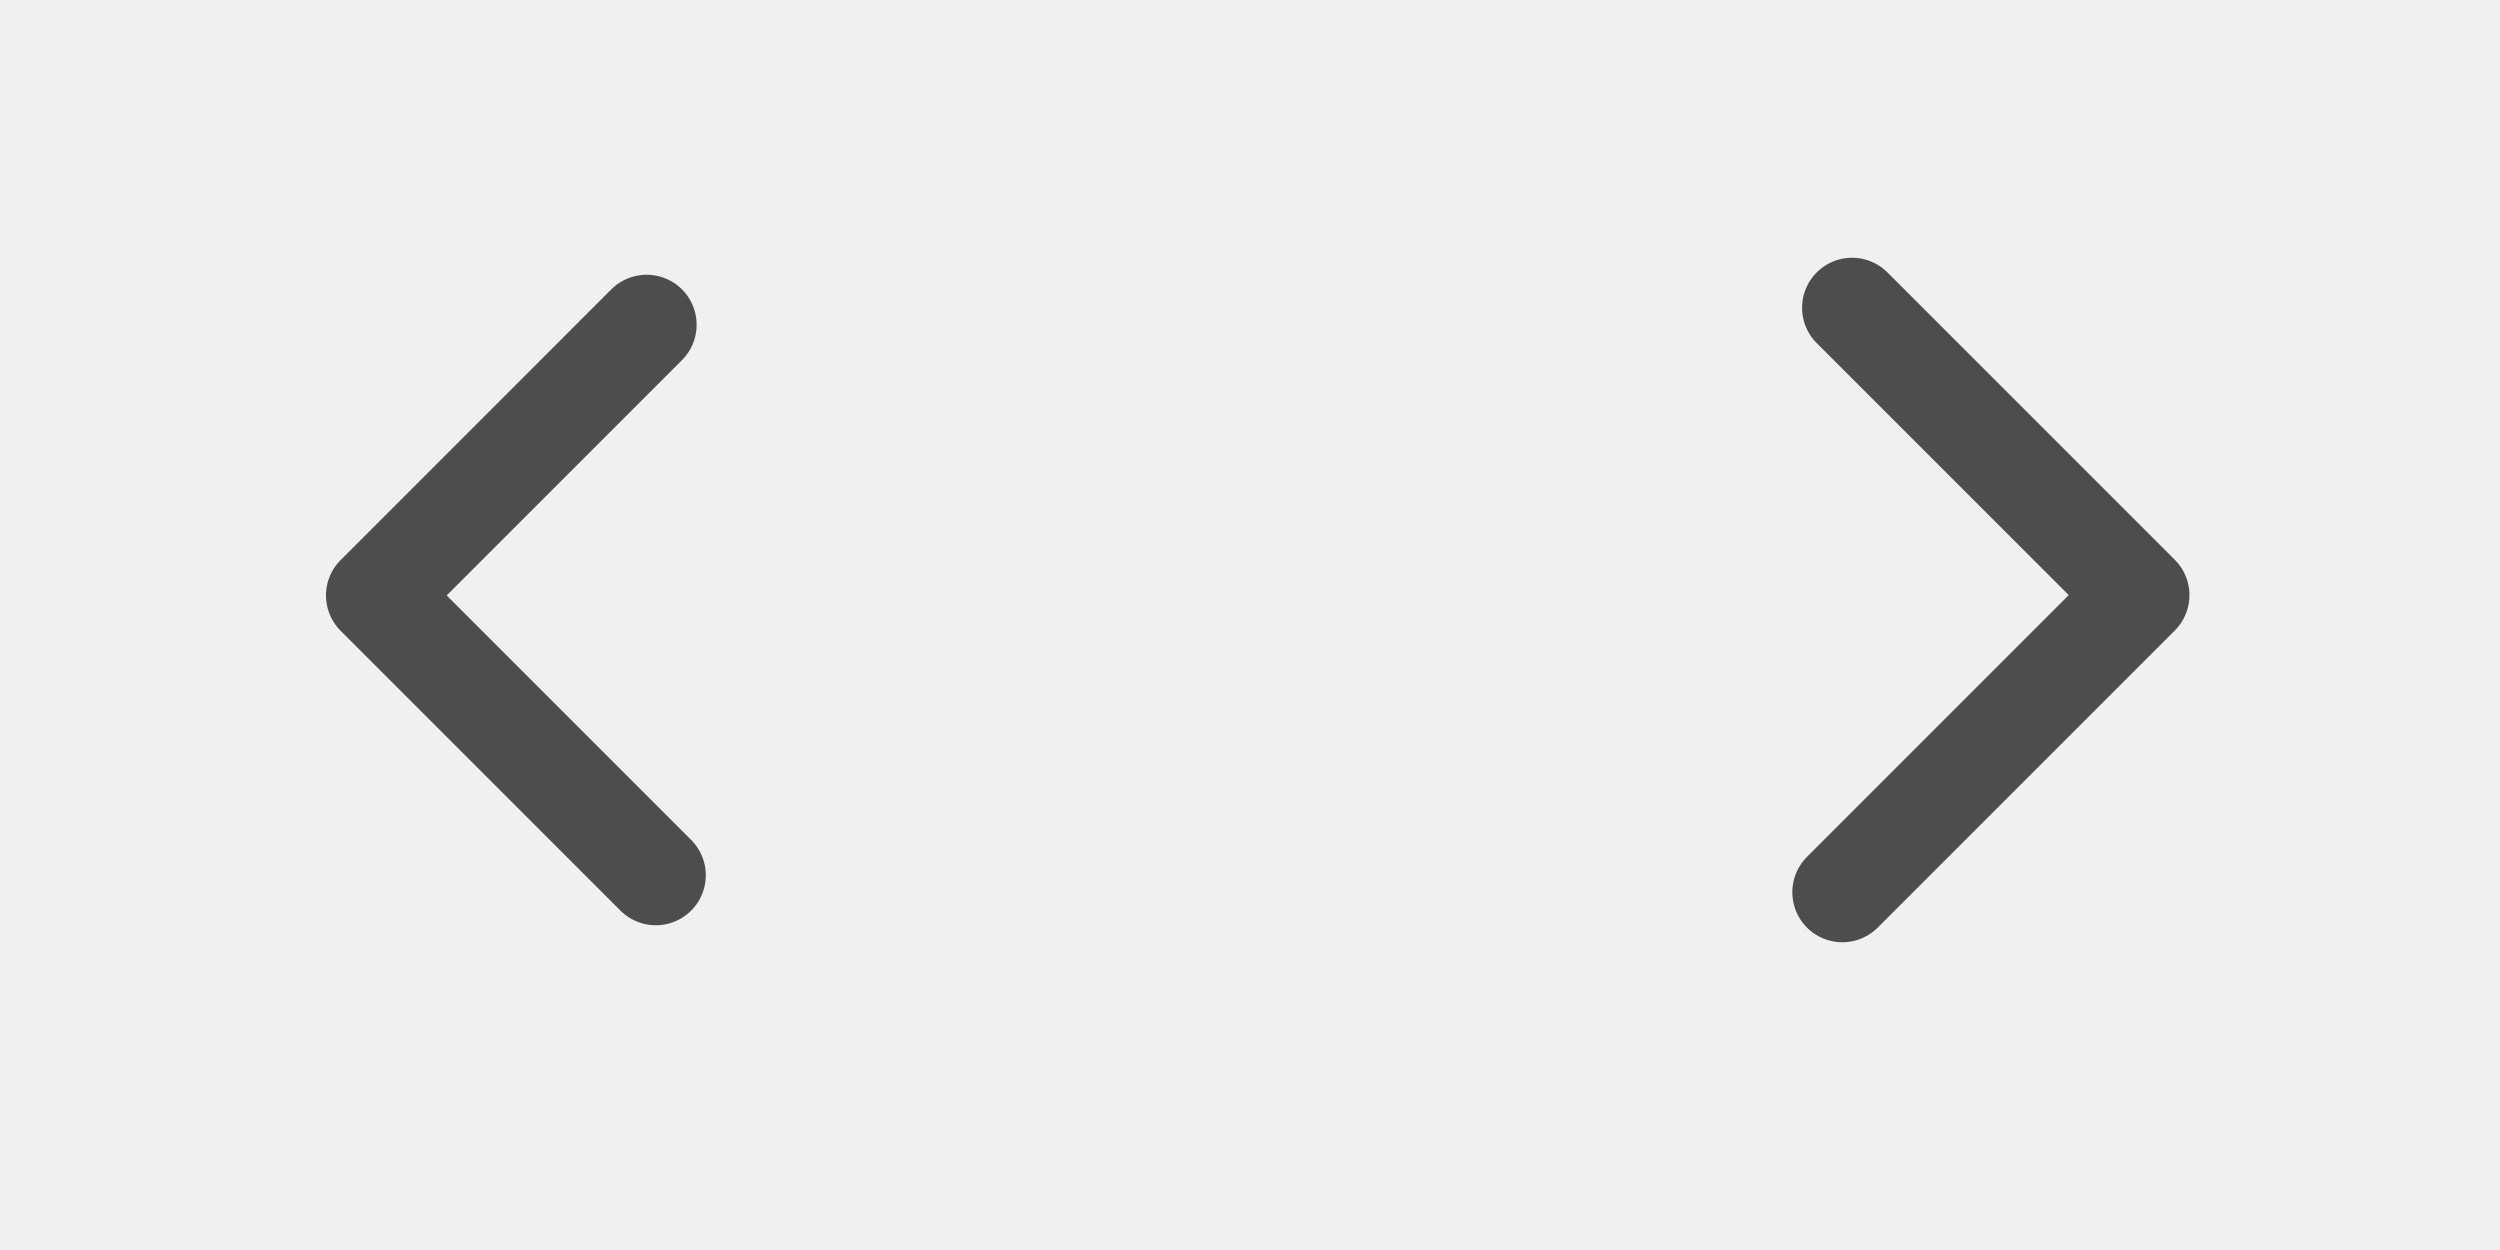
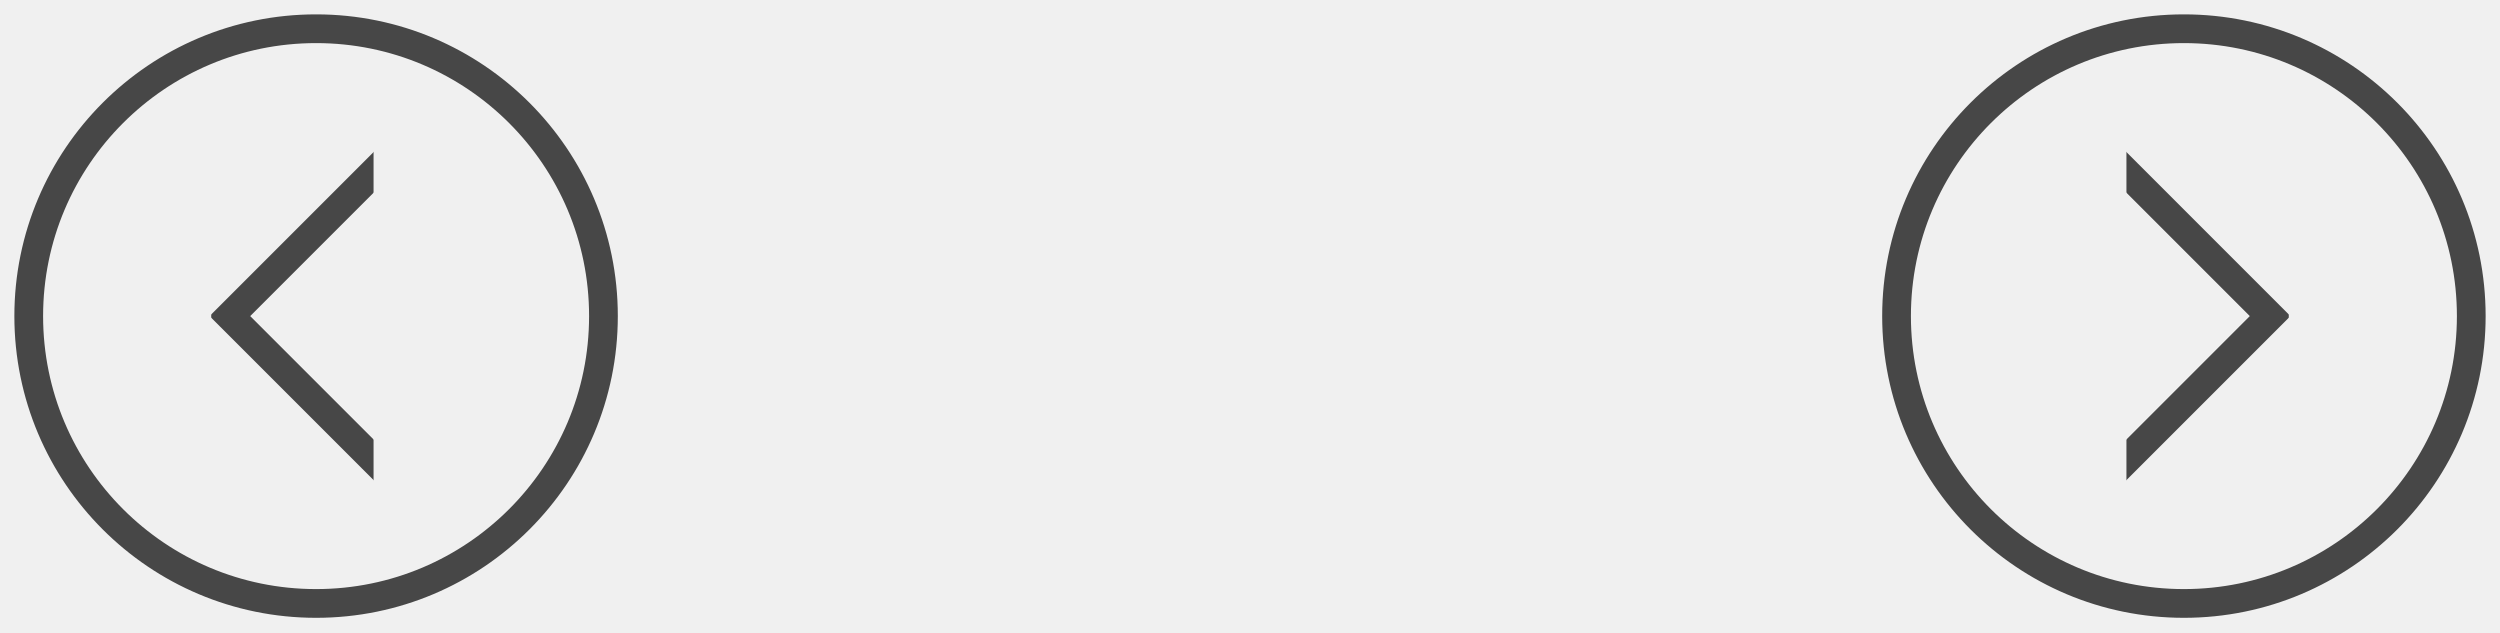
- <svg xmlns="http://www.w3.org/2000/svg" version="1.1" id="Layer_1" x="0px" y="0px" width="100px" height="50px" viewBox="0 0 100 50" enable-background="new 0 0 100 50" xml:space="preserve">
-   <polyline fill="none" stroke="#4D4D4D" stroke-width="4" stroke-linecap="round" stroke-linejoin="round" stroke-miterlimit="10" points="  26.232,35.01 15.039,23.817 25.865,12.99 " />
-   <polyline fill="none" stroke="#4D4D4D" stroke-width="4" stroke-linecap="round" stroke-linejoin="round" stroke-miterlimit="10" points="  73.693,35.69 85.578,23.805 74.083,12.31 " />
+ <svg xmlns="http://www.w3.org/2000/svg" xmlns:xlink="http://www.w3.org/1999/xlink" width="87px" height="22px" viewBox="0 0 87 22" version="1.1">
+   <defs>
+     <rect id="path-1" x="0" y="0.5" width="13" height="6" />
+     <rect id="path-3" x="0" y="0.5" width="13" height="6" />
+   </defs>
+   <g id="Page-1" stroke="none" stroke-width="1" fill="none" fill-rule="evenodd">
+     <g id="Button-previous-+-Button-next" transform="translate(1, 0)">
+       <g id="Button-previous" transform="translate(10, 11) rotate(90) translate(-10, -11) translate(0, 1)">
+         <circle id="Oval-1" stroke="#474747" cx="10" cy="10" r="10" />
+         <g id="Triangle-1-Copy" transform="translate(3.5, 7.5)">
+           <mask id="mask-2" fill="white">
+             <use xlink:href="#path-1" />
+           </mask>
+           <use id="Mask" xlink:href="#path-1" />
+           <path d="M0,-1 L13,-1 L6.5,5.5 L0,-1 Z" id="Triangle-1" stroke="#474747" mask="url(#mask-2)" />
+         </g>
+       </g>
+       <g id="Button-next" transform="translate(75, 11) rotate(-90) translate(-75, -11) translate(65, 1)">
+         <circle id="Oval-1" stroke="#474747" cx="10" cy="10" r="10" />
+         <g id="Triangle-1-Copy" transform="translate(3.5, 7.5)">
+           <mask id="mask-4" fill="white">
+             <use xlink:href="#path-3" />
+           </mask>
+           <use id="Mask" xlink:href="#path-3" />
+           <path d="M0,-1 L13,-1 L6.5,5.5 L0,-1 Z" id="Triangle-1" stroke="#474747" mask="url(#mask-4)" />
+         </g>
+       </g>
+     </g>
+   </g>
</svg>
